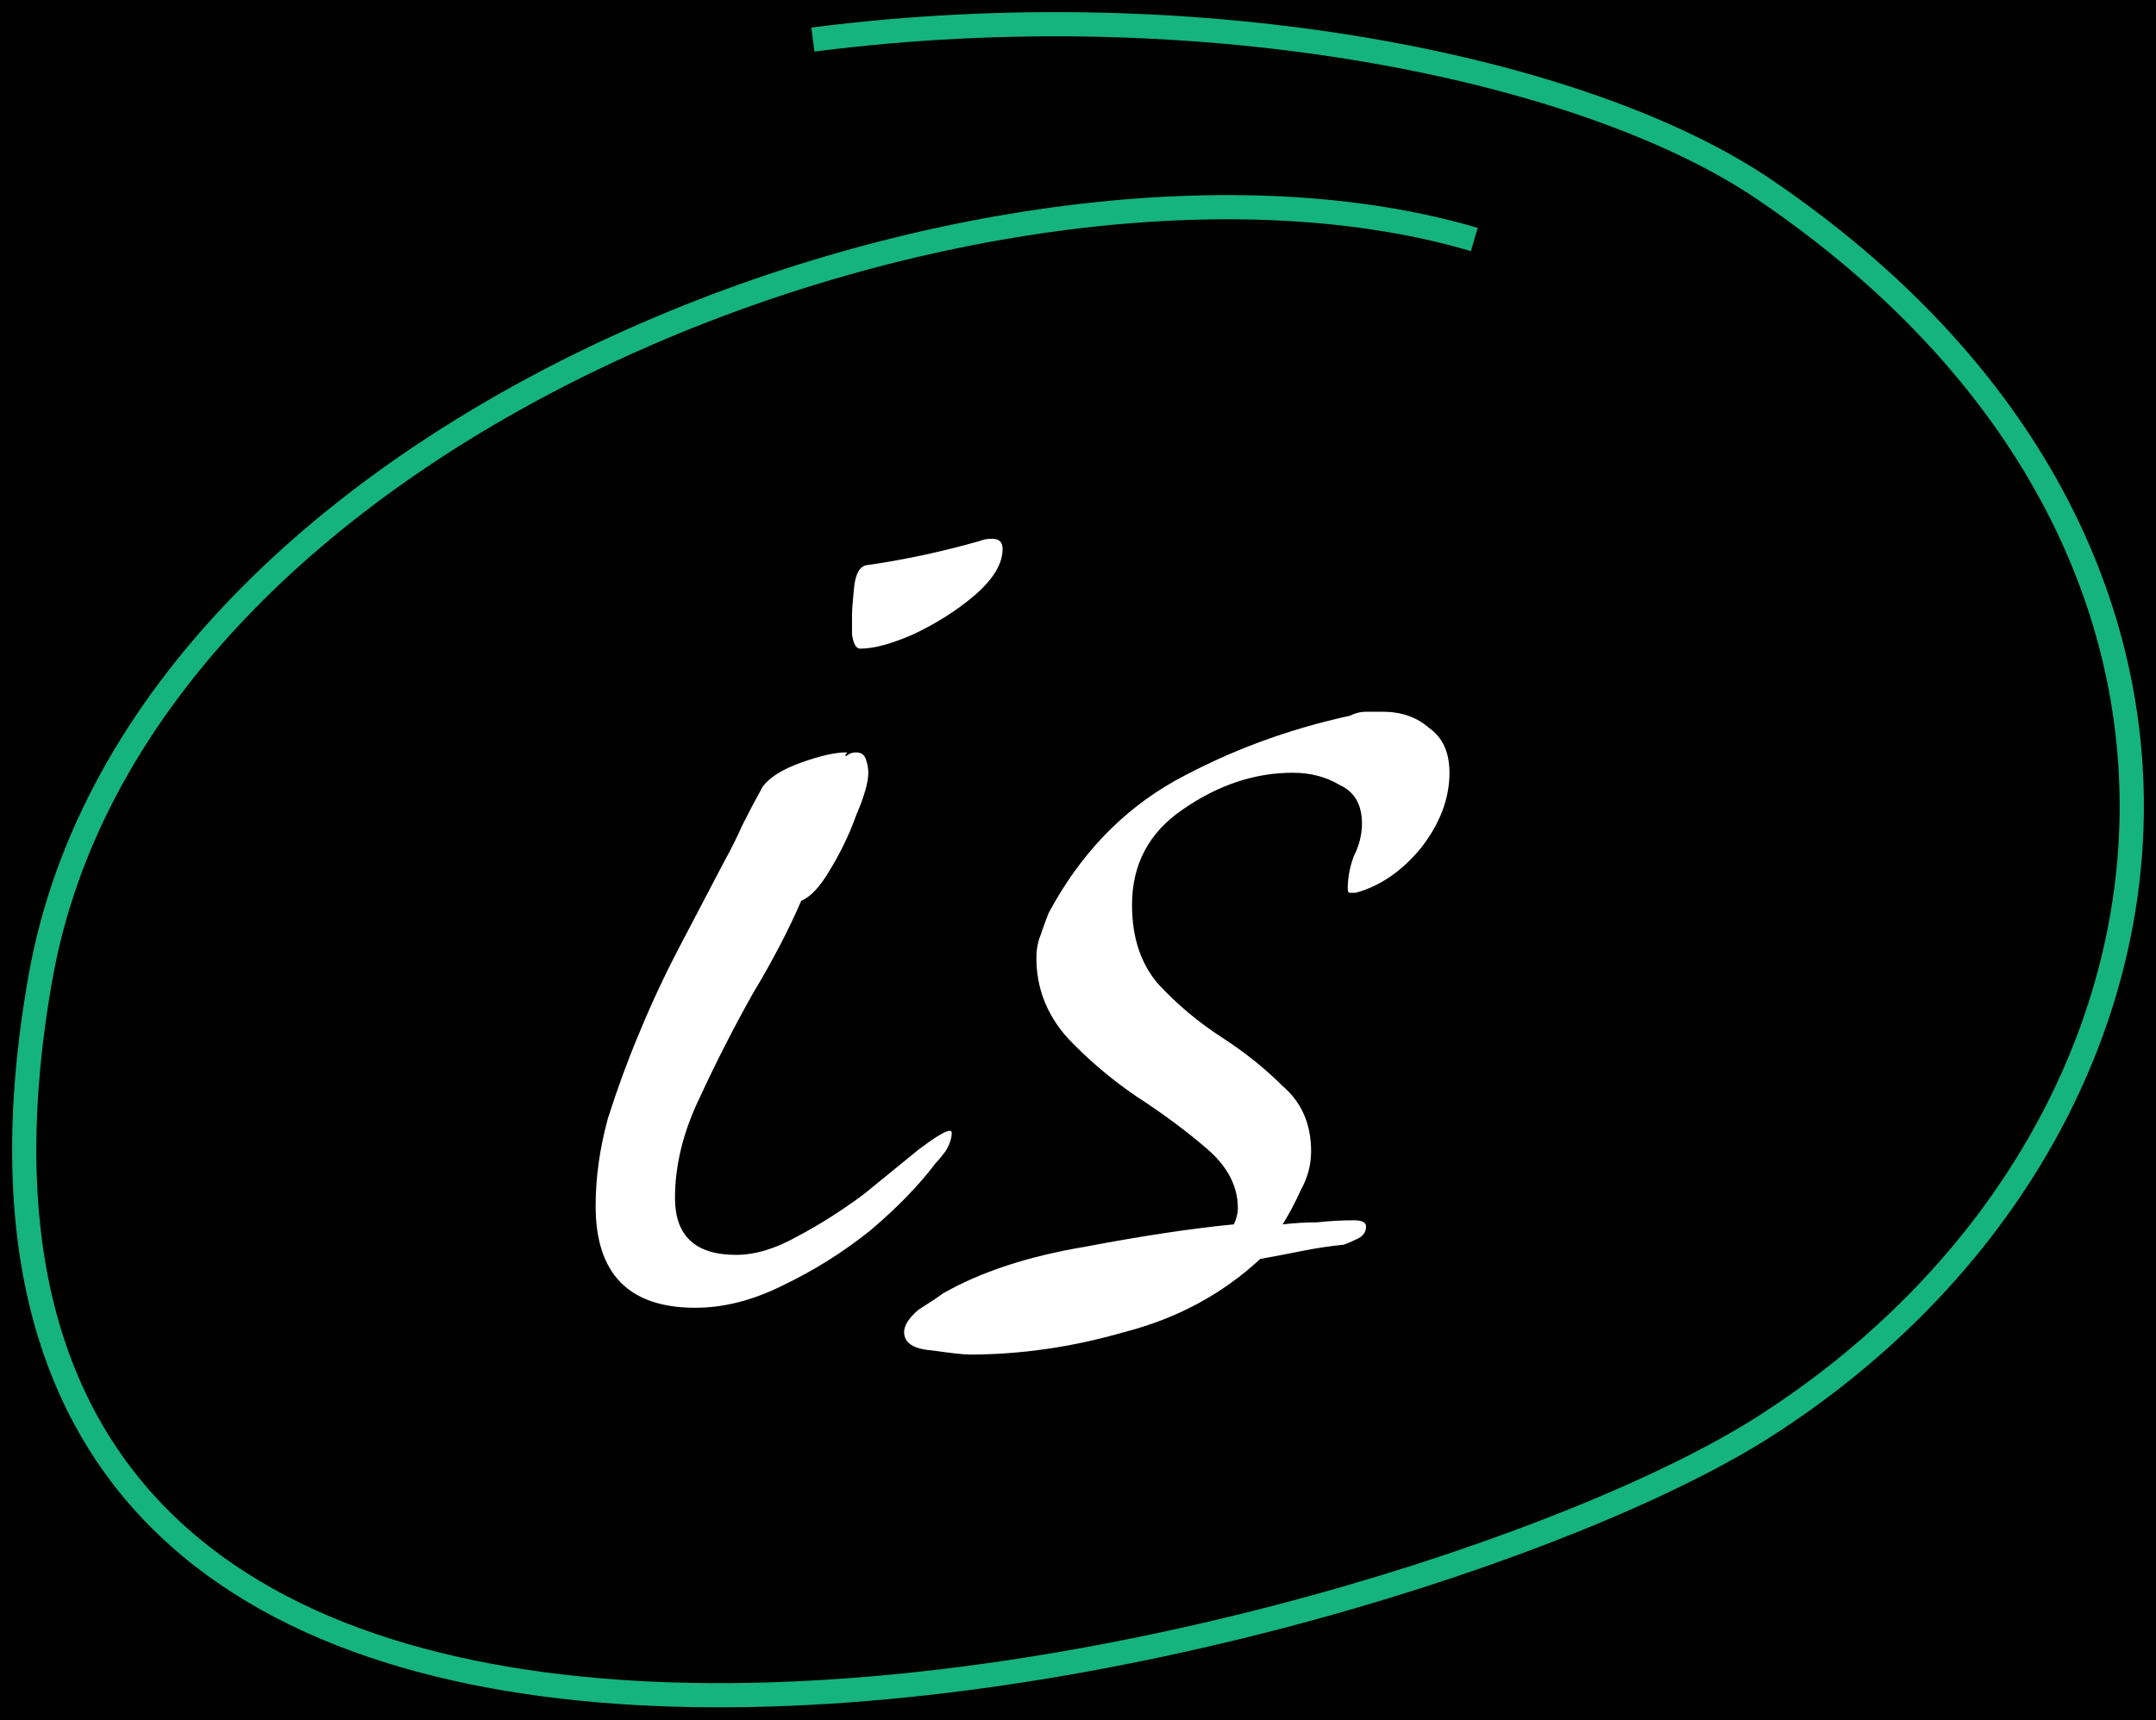
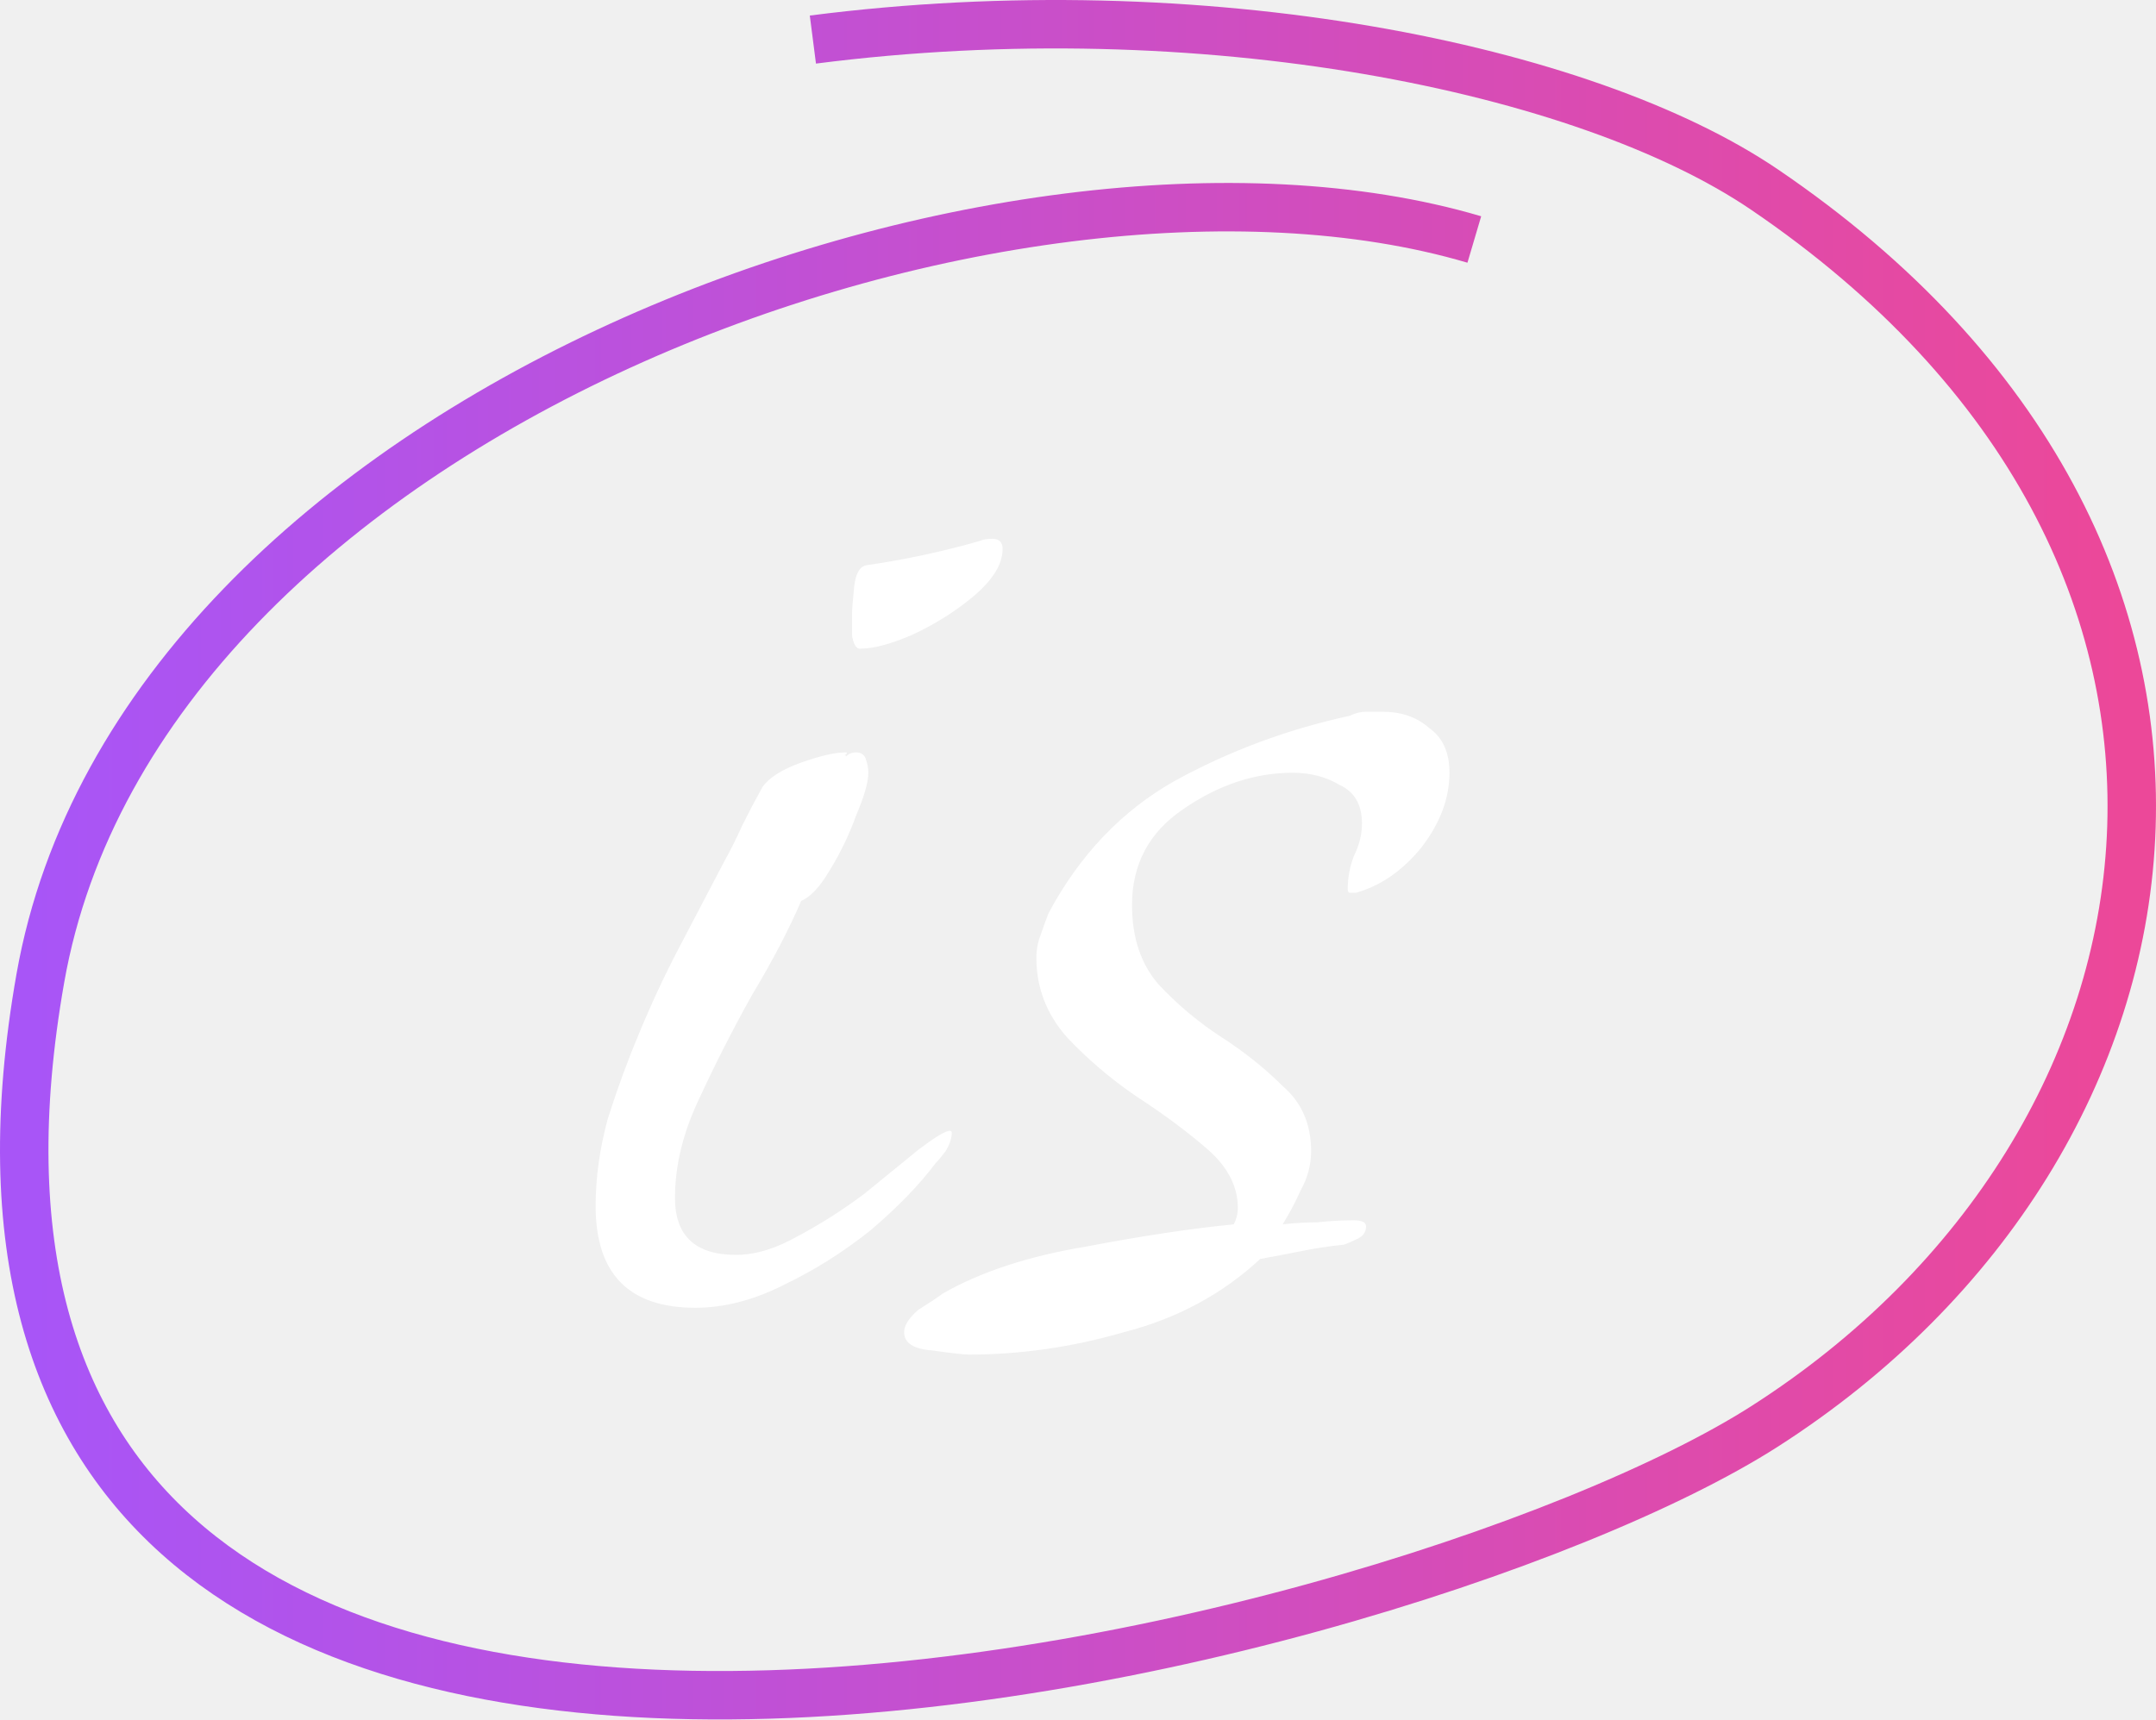
- <svg xmlns="http://www.w3.org/2000/svg" width="89" height="71" viewBox="0 0 89 71" fill="none">
+ <svg xmlns="http://www.w3.org/2000/svg" width="89" height="71" viewBox="0 0 89 71" fill="none" class="mx-auto">
+   <defs>
+     <linearGradient id="circleGradient" x1="0%" y1="0%" x2="100%" y2="0%">
+       <stop offset="0%" stop-color="rgb(168,85,247)" />
+       <stop offset="100%" stop-color="rgb(236,72,153)" />
+     </linearGradient>
+   </defs>
  <rect width="89" height="71" fill="transparent" />
-   <g id="Landing page" clipPath="url(#clip0_0_1)">
-     <rect width="1440" height="5584" transform="translate(-433 -228)" fill="url(#paint0_linear_0_1)" />
-     <g id="Group 1000005092">
-       <path id="Vector 8" d="M60.86 9.889C41.638 4.206 5.772 17.112 1.666 40.391C-6.175 84.837 57.507 68.705 72.835 58.903C91.155 47.187 94.87 22.787 72.835 7.825C65.43 2.797 49.648 -0.433 33.556 1.634" stroke="#15B37E" strokeWidth="2" />
-       <path id="is" d="M35.508 26.784C35.34 26.784 35.228 26.588 35.172 26.196C35.172 25.748 35.172 25.468 35.172 25.356C35.172 25.188 35.2 24.824 35.256 24.264C35.312 23.704 35.48 23.396 35.76 23.34C36.544 23.228 37.328 23.088 38.112 22.92C38.896 22.752 39.68 22.556 40.464 22.332C40.576 22.276 40.744 22.248 40.968 22.248C41.248 22.248 41.388 22.388 41.388 22.668C41.388 23.284 40.996 23.928 40.212 24.6C39.484 25.216 38.644 25.748 37.692 26.196C36.796 26.588 36.068 26.784 35.508 26.784ZM28.704 54C25.96 54 24.588 52.6 24.588 49.8C24.588 48.624 24.756 47.42 25.092 46.188C25.484 44.956 25.904 43.808 26.352 42.744C26.856 41.512 27.416 40.308 28.032 39.132C28.648 37.956 29.264 36.78 29.88 35.604C30.16 35.1 30.412 34.596 30.636 34.092C30.916 33.532 31.196 33 31.476 32.496C31.756 32.104 32.288 31.768 33.072 31.488C33.856 31.208 34.472 31.068 34.92 31.068C34.976 31.068 34.976 31.096 34.92 31.152C34.864 31.152 34.836 31.152 34.836 31.152C34.892 31.152 34.92 31.18 34.92 31.236C35.032 31.124 35.172 31.068 35.34 31.068C35.564 31.068 35.704 31.18 35.76 31.404C35.816 31.572 35.844 31.74 35.844 31.908C35.844 32.3 35.676 32.888 35.34 33.672C35.06 34.456 34.696 35.212 34.248 35.94C33.856 36.612 33.464 37.032 33.072 37.2C32.568 38.376 31.896 39.664 31.056 41.064C30.272 42.464 29.544 43.892 28.872 45.348C28.2 46.748 27.864 48.12 27.864 49.464C27.864 51.032 28.704 51.816 30.384 51.816C31.168 51.816 32.008 51.564 32.904 51.06C33.856 50.556 34.78 49.968 35.676 49.296C36.572 48.568 37.328 47.952 37.944 47.448C38.616 46.944 39.036 46.692 39.204 46.692C39.26 46.692 39.288 46.72 39.288 46.776C39.288 47 39.204 47.252 39.036 47.532C38.868 47.756 38.728 47.924 38.616 48.036C37.944 48.932 37.048 49.856 35.928 50.808C34.808 51.704 33.604 52.46 32.316 53.076C31.084 53.692 29.88 54 28.704 54ZM40.011 55.932C39.786 55.932 39.282 55.876 38.498 55.764C37.715 55.708 37.322 55.456 37.322 55.008C37.322 54.728 37.519 54.42 37.91 54.084C38.358 53.804 38.694 53.58 38.919 53.412C40.486 52.516 42.447 51.872 44.798 51.48C47.151 51.032 49.194 50.724 50.931 50.556C51.042 50.332 51.099 50.108 51.099 49.884C51.099 48.988 50.678 48.176 49.839 47.448C48.998 46.72 48.019 45.992 46.898 45.264C45.834 44.536 44.883 43.724 44.042 42.828C43.203 41.876 42.782 40.784 42.782 39.552C42.782 39.216 42.839 38.908 42.95 38.628C43.062 38.292 43.175 37.984 43.286 37.704C44.575 35.296 46.31 33.476 48.495 32.244C50.734 31.012 53.142 30.116 55.718 29.556C55.943 29.444 56.166 29.388 56.391 29.388C56.614 29.388 56.839 29.388 57.062 29.388C57.846 29.388 58.49 29.612 58.995 30.06C59.554 30.452 59.834 31.068 59.834 31.908C59.834 32.972 59.443 34.008 58.658 35.016C57.874 35.968 56.978 36.584 55.971 36.864H55.718C55.663 36.864 55.635 36.808 55.635 36.696C55.635 36.248 55.718 35.8 55.886 35.352C56.111 34.904 56.222 34.456 56.222 34.008C56.222 33.224 55.914 32.692 55.298 32.412C54.739 32.076 54.094 31.908 53.367 31.908C51.798 31.908 50.286 32.412 48.831 33.42C47.431 34.372 46.73 35.688 46.73 37.368C46.73 38.712 47.094 39.804 47.822 40.644C48.606 41.484 49.474 42.212 50.426 42.828C51.379 43.444 52.218 44.116 52.947 44.844C53.73 45.516 54.123 46.412 54.123 47.532C54.123 48.092 53.983 48.624 53.703 49.128C53.478 49.632 53.227 50.108 52.947 50.556C53.45 50.5 53.926 50.472 54.374 50.472C54.879 50.416 55.383 50.388 55.886 50.388C56.222 50.388 56.391 50.472 56.391 50.64C56.391 50.864 56.279 51.032 56.054 51.144C55.831 51.256 55.635 51.34 55.467 51.396C54.907 51.452 54.346 51.536 53.786 51.648C53.227 51.76 52.639 51.872 52.023 51.984C50.455 53.44 48.578 54.448 46.395 55.008C44.267 55.624 42.139 55.932 40.011 55.932Z" fill="white" />
-     </g>
-   </g>
-   <defs>
-     <linearGradient id="paint0_linear_0_1" x1="721.92" y1="0" x2="721.92" y2="5584" gradientUnits="userSpaceOnUse">
-       <stop stopColor="#28274C" />
-       <stop offset="0.472" stopColor="#181831" />
-       <stop offset="0.996" stopColor="#10101C" />
-     </linearGradient>
-     <clipPath id="clip0_0_1">
-       <rect width="1440" height="5584" fill="white" transform="translate(-433 -228)" />
-     </clipPath>
-   </defs>
+   <path d="M60.86 9.889C41.638 4.206 5.772 17.112 1.666 40.391C-6.175 84.837 57.507 68.705 72.835 58.903C91.155 47.187 94.87 22.787 72.835 7.825C65.43 2.797 49.648 -0.433 33.556 1.634" stroke="url(#circleGradient)" stroke-width="2" />
+   <path id="is" d="M35.508 26.784C35.34 26.784 35.228 26.588 35.172 26.196C35.172 25.748 35.172 25.468 35.172 25.356C35.172 25.188 35.2 24.824 35.256 24.264C35.312 23.704 35.48 23.396 35.76 23.34C36.544 23.228 37.328 23.088 38.112 22.92C38.896 22.752 39.68 22.556 40.464 22.332C40.576 22.276 40.744 22.248 40.968 22.248C41.248 22.248 41.388 22.388 41.388 22.668C41.388 23.284 40.996 23.928 40.212 24.6C39.484 25.216 38.644 25.748 37.692 26.196C36.796 26.588 36.068 26.784 35.508 26.784ZM28.704 54C25.96 54 24.588 52.6 24.588 49.8C24.588 48.624 24.756 47.42 25.092 46.188C25.484 44.956 25.904 43.808 26.352 42.744C26.856 41.512 27.416 40.308 28.032 39.132C28.648 37.956 29.264 36.78 29.88 35.604C30.16 35.1 30.412 34.596 30.636 34.092C30.916 33.532 31.196 33 31.476 32.496C31.756 32.104 32.288 31.768 33.072 31.488C33.856 31.208 34.472 31.068 34.92 31.068C34.976 31.068 34.976 31.096 34.92 31.152C34.864 31.152 34.836 31.152 34.836 31.152C34.892 31.152 34.92 31.18 34.92 31.236C35.032 31.124 35.172 31.068 35.34 31.068C35.564 31.068 35.704 31.18 35.76 31.404C35.816 31.572 35.844 31.74 35.844 31.908C35.844 32.3 35.676 32.888 35.34 33.672C35.06 34.456 34.696 35.212 34.248 35.94C33.856 36.612 33.464 37.032 33.072 37.2C32.568 38.376 31.896 39.664 31.056 41.064C30.272 42.464 29.544 43.892 28.872 45.348C28.2 46.748 27.864 48.12 27.864 49.464C27.864 51.032 28.704 51.816 30.384 51.816C31.168 51.816 32.008 51.564 32.904 51.06C33.856 50.556 34.78 49.968 35.676 49.296C36.572 48.568 37.328 47.952 37.944 47.448C38.616 46.944 39.036 46.692 39.204 46.692C39.26 46.692 39.288 46.72 39.288 46.776C39.288 47 39.204 47.252 39.036 47.532C38.868 47.756 38.728 47.924 38.616 48.036C37.944 48.932 37.048 49.856 35.928 50.808C34.808 51.704 33.604 52.46 32.316 53.076C31.084 53.692 29.88 54 28.704 54ZM40.011 55.932C39.786 55.932 39.282 55.876 38.498 55.764C37.715 55.708 37.322 55.456 37.322 55.008C37.322 54.728 37.519 54.42 37.91 54.084C38.358 53.804 38.694 53.58 38.919 53.412C40.486 52.516 42.447 51.872 44.798 51.48C47.151 51.032 49.194 50.724 50.931 50.556C51.042 50.332 51.099 50.108 51.099 49.884C51.099 48.988 50.678 48.176 49.839 47.448C48.998 46.72 48.019 45.992 46.898 45.264C45.834 44.536 44.883 43.724 44.042 42.828C43.203 41.876 42.782 40.784 42.782 39.552C42.782 39.216 42.839 38.908 42.95 38.628C43.062 38.292 43.175 37.984 43.286 37.704C44.575 35.296 46.31 33.476 48.495 32.244C50.734 31.012 53.142 30.116 55.718 29.556C55.943 29.444 56.166 29.388 56.391 29.388C56.614 29.388 56.839 29.388 57.062 29.388C57.846 29.388 58.49 29.612 58.995 30.06C59.554 30.452 59.834 31.068 59.834 31.908C59.834 32.972 59.443 34.008 58.658 35.016C57.874 35.968 56.978 36.584 55.971 36.864H55.718C55.663 36.864 55.635 36.808 55.635 36.696C55.635 36.248 55.718 35.8 55.886 35.352C56.111 34.904 56.222 34.456 56.222 34.008C56.222 33.224 55.914 32.692 55.298 32.412C54.739 32.076 54.094 31.908 53.367 31.908C51.798 31.908 50.286 32.412 48.831 33.42C47.431 34.372 46.73 35.688 46.73 37.368C46.73 38.712 47.094 39.804 47.822 40.644C48.606 41.484 49.474 42.212 50.426 42.828C51.379 43.444 52.218 44.116 52.947 44.844C53.73 45.516 54.123 46.412 54.123 47.532C54.123 48.092 53.983 48.624 53.703 49.128C53.478 49.632 53.227 50.108 52.947 50.556C53.45 50.5 53.926 50.472 54.374 50.472C54.879 50.416 55.383 50.388 55.886 50.388C56.222 50.388 56.391 50.472 56.391 50.64C56.391 50.864 56.279 51.032 56.054 51.144C55.831 51.256 55.635 51.34 55.467 51.396C54.907 51.452 54.346 51.536 53.786 51.648C53.227 51.76 52.639 51.872 52.023 51.984C50.455 53.44 48.578 54.448 46.395 55.008C44.267 55.624 42.139 55.932 40.011 55.932Z" fill="white" />
+   <path d="M35.508 26.784C35.34 26.784 35.228 26.588 35.172 26.196C35.172 25.748 ..." fill="white" />
</svg>
